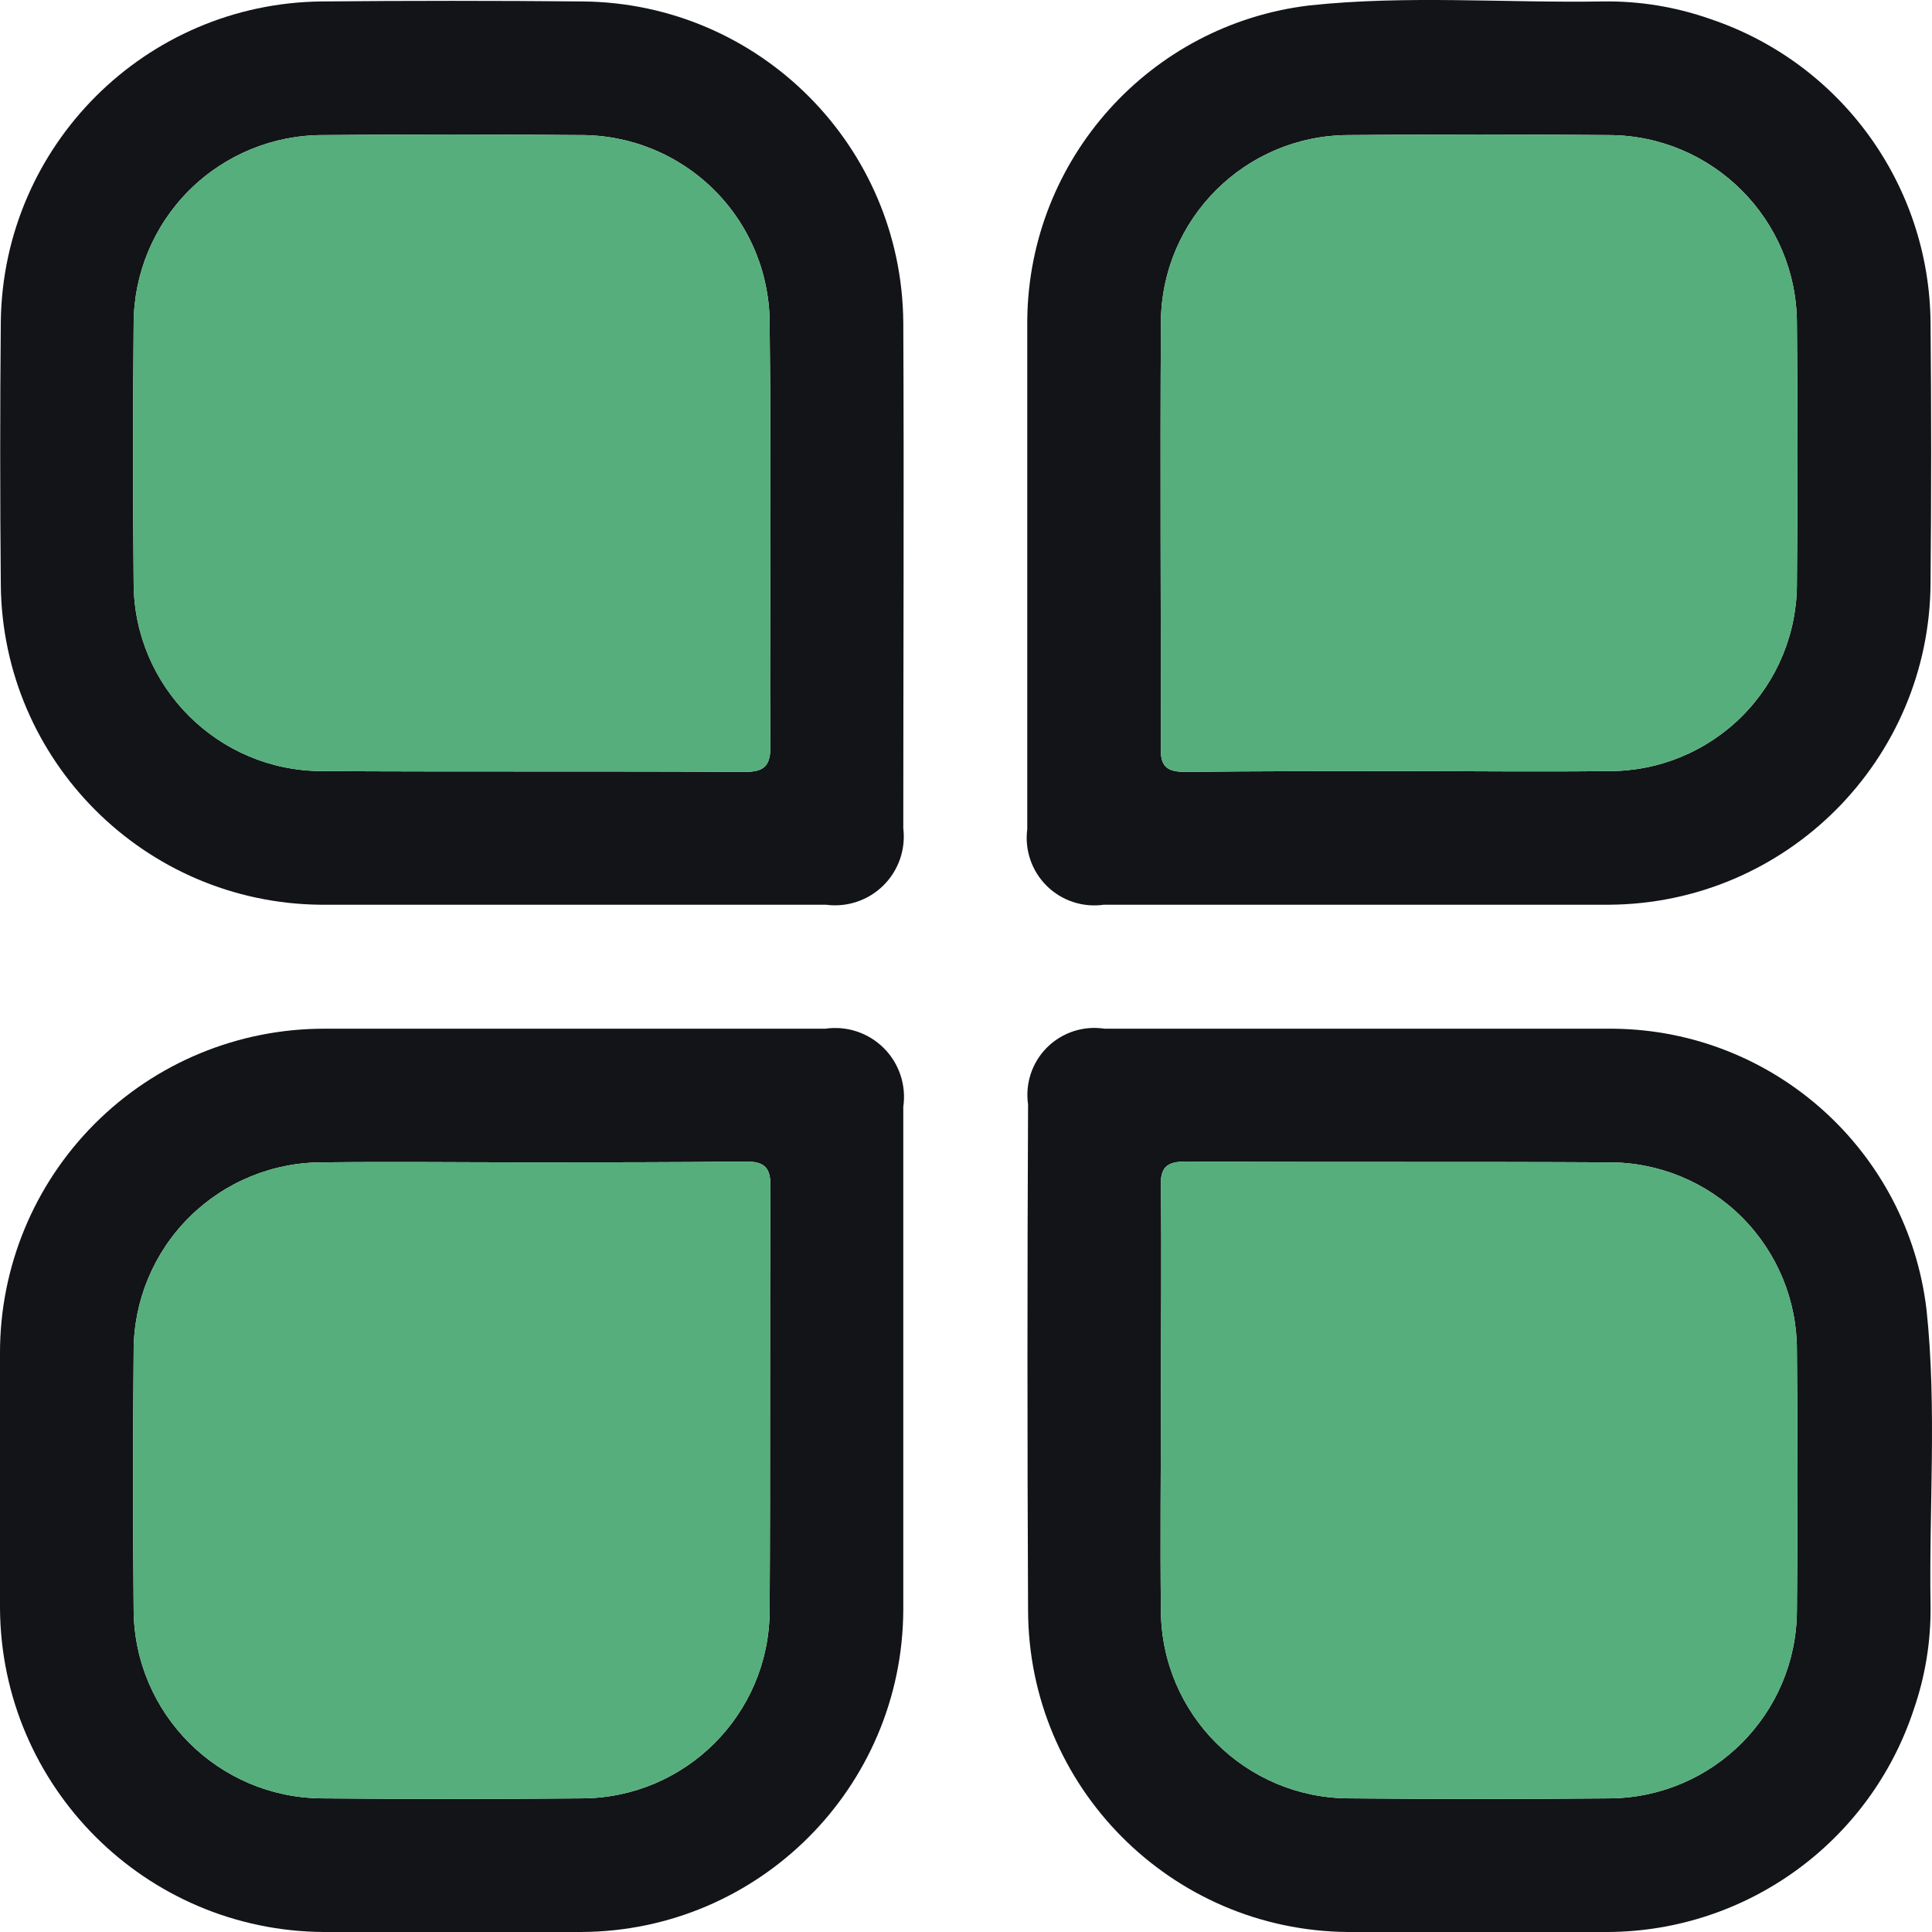
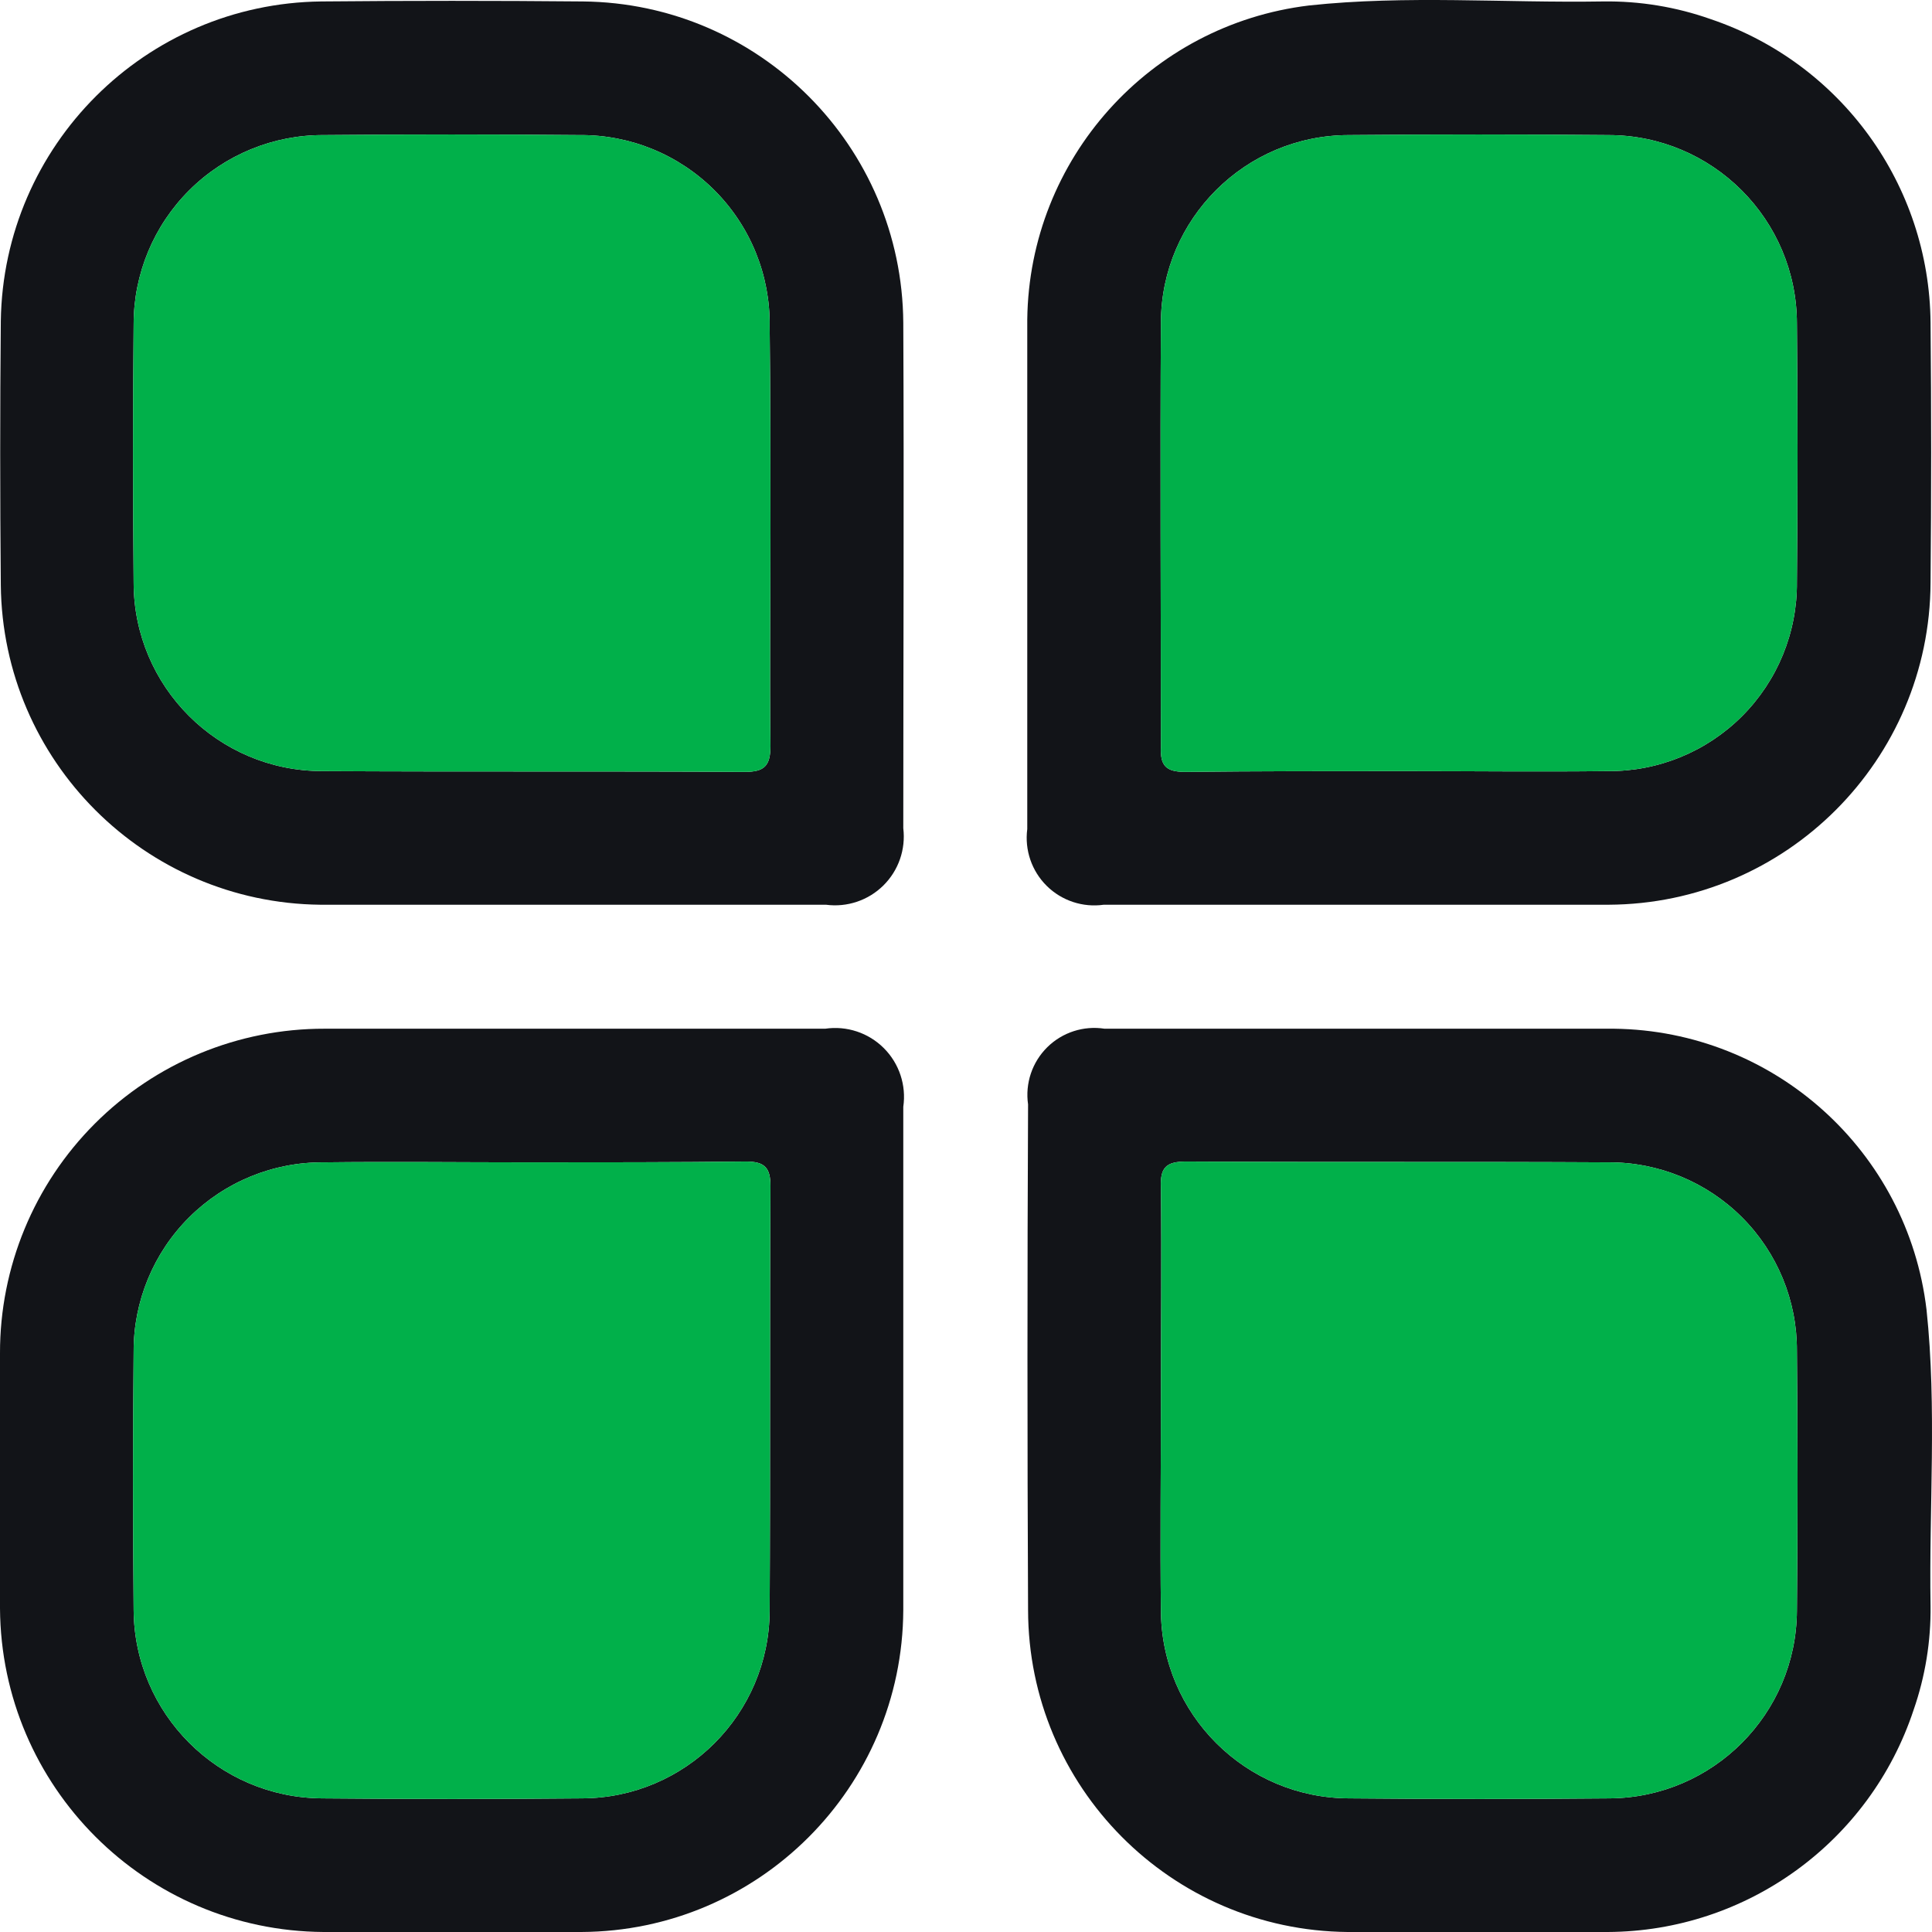
<svg xmlns="http://www.w3.org/2000/svg" height="23.998" viewBox="0 0 23.998 23.998" width="23.998">
  <g id="category_light_active_icon" transform="translate(-295.501 -133.222)">
    <path d="M319.431,149.49a3.957,3.957,0,0,0-3.88-3.49h-6.33a.831.831,0,0,0-.95.94q-.015,3.15,0,6.28a4.006,4.006,0,0,0,3.97,4h3.23a4.022,4.022,0,0,0,3.8-2.76,3.792,3.792,0,0,0,.21-1.29C319.461,151.94,319.561,150.71,319.431,149.49Zm-1.61,3.74a2.343,2.343,0,0,1-2.32,2.33c-1.08.01-2.16.01-3.23,0a2.345,2.345,0,0,1-2.35-2.34c-.01-.86,0-1.71,0-2.57,0-.89.01-1.79,0-2.68-.01-.24.06-.32.31-.32,1.75.01,3.5,0,5.25.01a2.33,2.33,0,0,1,2.34,2.34C317.831,151.07,317.831,152.15,317.821,153.23Z" data-name="Path 7141" fill="#121418" id="Path_7141" />
-     <path d="M317.821,150c.01,1.07.01,2.15,0,3.23a2.343,2.343,0,0,1-2.32,2.33c-1.08.01-2.16.01-3.23,0a2.345,2.345,0,0,1-2.35-2.34c-.01-.86,0-1.71,0-2.57,0-.89.01-1.79,0-2.68-.01-.24.06-.32.31-.32,1.75.01,3.5,0,5.25.01A2.33,2.33,0,0,1,317.821,150Z" data-name="Path 7142" fill="#55AE7B" id="Path_7142" />
+     <path d="M317.821,150c.01,1.07.01,2.15,0,3.23a2.343,2.343,0,0,1-2.32,2.33c-1.08.01-2.16.01-3.23,0a2.345,2.345,0,0,1-2.35-2.34c-.01-.86,0-1.71,0-2.57,0-.89.01-1.79,0-2.68-.01-.24.06-.32.31-.32,1.75.01,3.5,0,5.25.01A2.33,2.33,0,0,1,317.821,150Z" data-name="Path 7142" fill="#01B04A" id="Path_7142" />
    <path d="M316.751,133.46a3.845,3.845,0,0,0-1.34-.22c-1.22.02-2.44-.08-3.65.05a3.977,3.977,0,0,0-3.5,3.9v6.33a.839.839,0,0,0,.95.94h6.27a4.018,4.018,0,0,0,4-4c.01-1.08.01-2.16,0-3.23A4.015,4.015,0,0,0,316.751,133.46Zm1.07,6.99a2.328,2.328,0,0,1-2.35,2.35c-.85.01-1.7,0-2.55,0-.9,0-1.8,0-2.7.01-.24,0-.31-.08-.3-.31,0-1.76-.01-3.52,0-5.28a2.337,2.337,0,0,1,2.33-2.32c1.08-.01,2.16-.01,3.23,0a2.343,2.343,0,0,1,2.34,2.34Q317.836,138.845,317.821,140.45Z" data-name="Path 7143" fill="#121418" id="Path_7143" />
-     <path d="M317.821,137.24q.015,1.6,0,3.21a2.328,2.328,0,0,1-2.35,2.35c-.85.01-1.7,0-2.55,0-.9,0-1.8,0-2.7.01-.24,0-.31-.08-.3-.31,0-1.76-.01-3.52,0-5.28a2.337,2.337,0,0,1,2.33-2.32c1.08-.01,2.16-.01,3.23,0A2.343,2.343,0,0,1,317.821,137.24Z" data-name="Path 7144" fill="#55AE7B" id="Path_7144" />
+     <path d="M317.821,137.24q.015,1.6,0,3.21a2.328,2.328,0,0,1-2.35,2.35c-.85.01-1.7,0-2.55,0-.9,0-1.8,0-2.7.01-.24,0-.31-.08-.3-.31,0-1.76-.01-3.52,0-5.28a2.337,2.337,0,0,1,2.33-2.32c1.08-.01,2.16-.01,3.23,0A2.343,2.343,0,0,1,317.821,137.24Z" data-name="Path 7144" fill="#01B04A" id="Path_7144" />
    <path d="M302.741,133.24c-1.08-.01-2.17-.01-3.25,0a4.028,4.028,0,0,0-3.98,3.97c-.01,1.09-.01,2.19,0,3.28a4.012,4.012,0,0,0,3.97,3.97h6.28a.854.854,0,0,0,.96-.95c0-2.09.01-4.18,0-6.28A4.019,4.019,0,0,0,302.741,133.24Zm2.33,9.25c0,.25-.08.32-.32.32-1.75-.01-3.5,0-5.25-.01a2.343,2.343,0,0,1-2.34-2.34q-.015-1.605,0-3.21a2.349,2.349,0,0,1,2.36-2.35q1.59-.015,3.18,0a2.341,2.341,0,0,1,2.36,2.37c.01.85.01,1.69.01,2.54C305.071,140.71,305.061,141.6,305.071,142.49Z" data-name="Path 7145" fill="#121418" id="Path_7145" />
-     <path d="M305.071,139.81c0,.9-.01,1.79,0,2.68,0,.25-.08.32-.32.32-1.75-.01-3.5,0-5.25-.01a2.343,2.343,0,0,1-2.34-2.34q-.015-1.605,0-3.21a2.349,2.349,0,0,1,2.36-2.35q1.59-.015,3.18,0a2.341,2.341,0,0,1,2.36,2.37C305.071,138.12,305.071,138.96,305.071,139.81Z" data-name="Path 7146" fill="#55AE7B" id="Path_7146" />
+     <path d="M305.071,139.81c0,.9-.01,1.79,0,2.68,0,.25-.08.32-.32.32-1.75-.01-3.5,0-5.25-.01a2.343,2.343,0,0,1-2.34-2.34q-.015-1.605,0-3.21a2.349,2.349,0,0,1,2.36-2.35q1.59-.015,3.18,0a2.341,2.341,0,0,1,2.36,2.37C305.071,138.12,305.071,138.96,305.071,139.81Z" data-name="Path 7146" fill="#01B04A" id="Path_7146" />
    <path d="M305.751,146h-6.22a4.024,4.024,0,0,0-4.03,4.03v3.17a4.046,4.046,0,0,0,4.02,4.02h3.2a4.018,4.018,0,0,0,4-4v-6.25A.855.855,0,0,0,305.751,146Zm-.69,7.23a2.339,2.339,0,0,1-2.33,2.33c-1.07.01-2.15.01-3.23,0a2.356,2.356,0,0,1-2.34-2.34q-.015-1.605,0-3.21a2.343,2.343,0,0,1,2.36-2.35c.85-.01,1.7,0,2.54,0,.91,0,1.81,0,2.71-.01.23,0,.3.08.3.3C305.061,149.71,305.071,151.47,305.061,153.23Z" data-name="Path 7147" fill="#121418" id="Path_7147" />
-     <path d="M305.071,147.95c-.01,1.76,0,3.52-.01,5.28a2.339,2.339,0,0,1-2.33,2.33c-1.07.01-2.15.01-3.23,0a2.356,2.356,0,0,1-2.34-2.34q-.015-1.605,0-3.21a2.343,2.343,0,0,1,2.36-2.35c.85-.01,1.7,0,2.54,0,.91,0,1.81,0,2.71-.01C305,147.65,305.071,147.73,305.071,147.95Z" data-name="Path 7148" fill="#55AE7B" id="Path_7148" />
+     <path d="M305.071,147.95c-.01,1.76,0,3.52-.01,5.28a2.339,2.339,0,0,1-2.33,2.33c-1.07.01-2.15.01-3.23,0a2.356,2.356,0,0,1-2.34-2.34q-.015-1.605,0-3.21a2.343,2.343,0,0,1,2.36-2.35c.85-.01,1.7,0,2.54,0,.91,0,1.81,0,2.71-.01C305,147.65,305.071,147.73,305.071,147.95Z" data-name="Path 7148" fill="#01B04A" id="Path_7148" />
  </g>
</svg>
